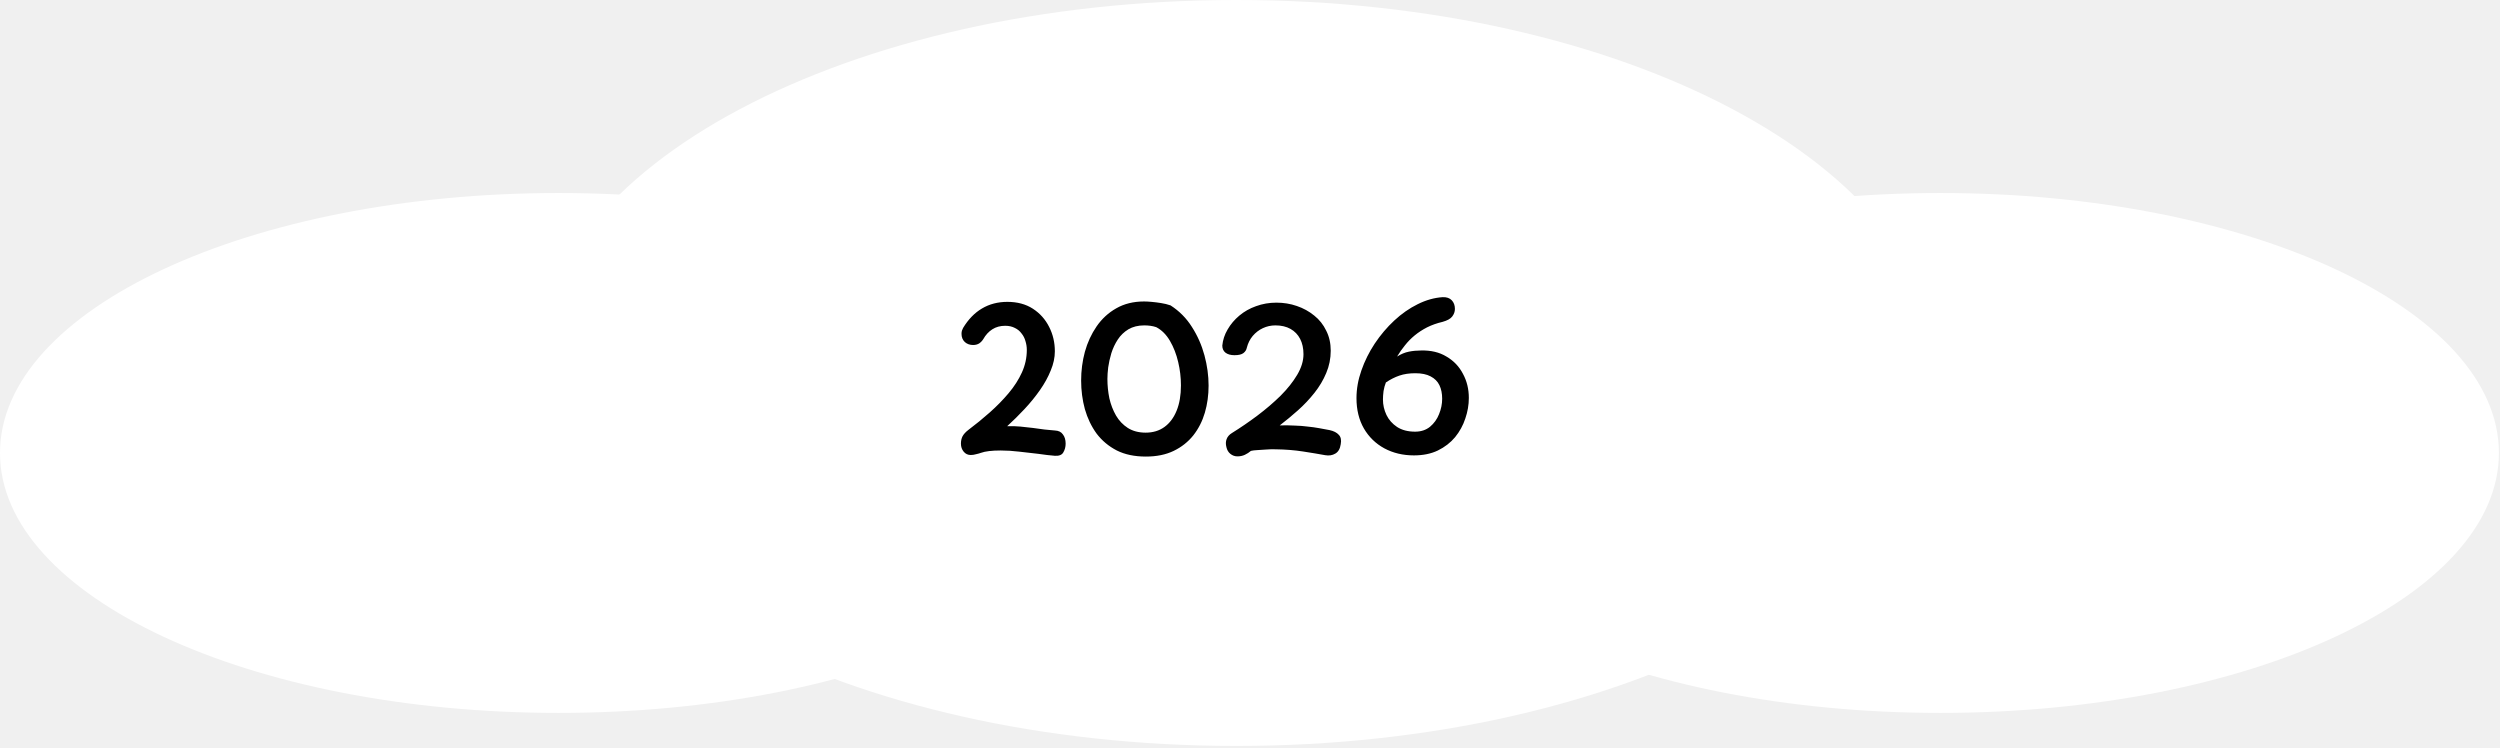
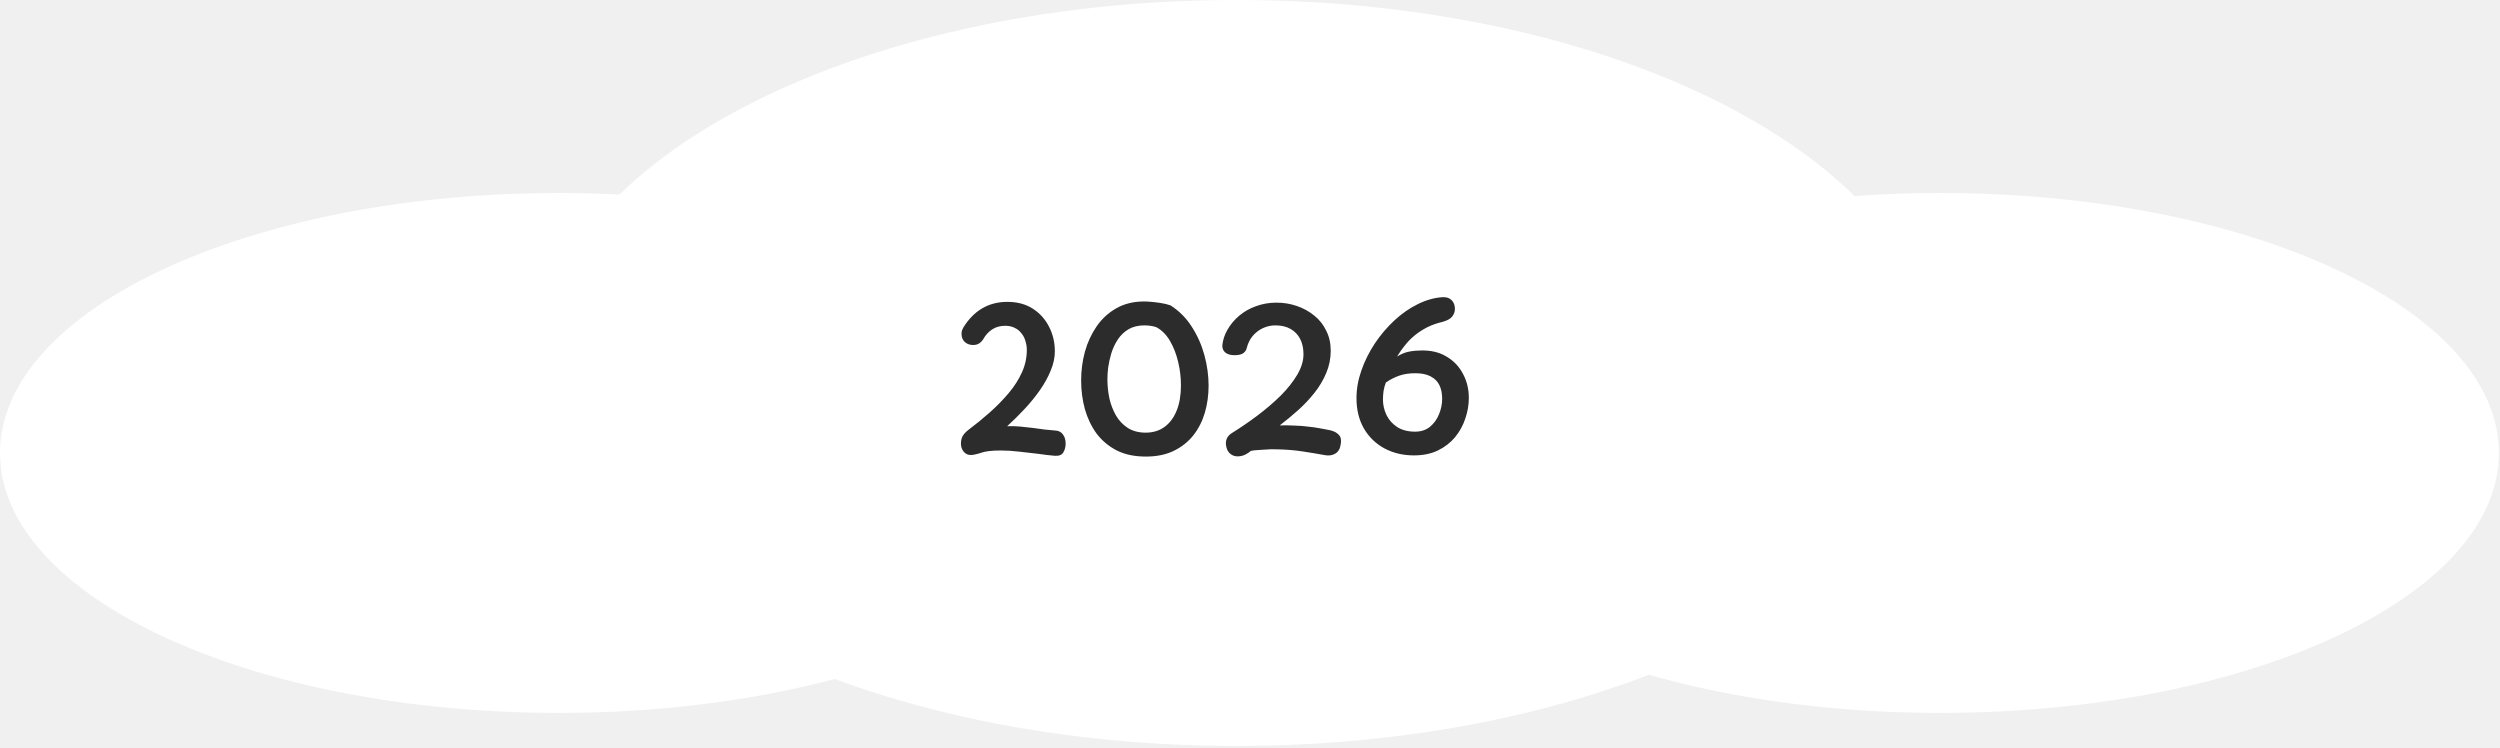
<svg xmlns="http://www.w3.org/2000/svg" width="816" height="244" viewBox="0 0 816 244" fill="none">
  <ellipse cx="182.321" cy="147.847" rx="182.321" ry="84.847" fill="white" />
  <ellipse cx="633.321" cy="147.847" rx="182.321" ry="84.847" fill="white" />
-   <ellipse cx="403.499" cy="121.738" rx="229.179" ry="121.738" fill="white" />
-   <path d="M320.944 110.688C320.603 111.243 320.155 111.712 319.6 112.096C319.045 112.437 318.384 112.608 317.616 112.608C316.549 112.608 315.653 112.288 314.928 111.648C314.203 110.965 313.84 110.069 313.84 108.96C313.84 108.576 313.883 108.235 313.968 107.936C314.096 107.595 314.224 107.296 314.352 107.04C316.059 104.224 318.107 102.112 320.496 100.704C322.928 99.253 325.701 98.528 328.816 98.528C332.059 98.528 334.832 99.275 337.136 100.768C339.44 102.261 341.211 104.245 342.448 106.72C343.685 109.152 344.304 111.797 344.304 114.656C344.304 116.704 343.856 118.795 342.96 120.928C342.107 123.061 340.933 125.195 339.44 127.328C337.947 129.461 336.261 131.531 334.384 133.536C332.549 135.499 330.672 137.355 328.752 139.104C330.203 139.061 331.632 139.104 333.04 139.232C334.448 139.36 335.813 139.509 337.136 139.68C338.459 139.851 339.717 140.021 340.912 140.192C342.107 140.32 343.237 140.427 344.304 140.512C345.499 140.555 346.373 140.981 346.928 141.792C347.525 142.56 347.824 143.563 347.824 144.8C347.824 145.867 347.568 146.827 347.056 147.68C346.587 148.491 345.669 148.853 344.304 148.768C342.683 148.64 340.869 148.427 338.864 148.128C336.859 147.872 334.811 147.637 332.72 147.424C330.629 147.168 328.603 147.04 326.64 147.04C323.739 147.04 321.584 147.296 320.176 147.808C319.707 147.979 319.173 148.128 318.576 148.256C318.021 148.427 317.445 148.512 316.848 148.512C315.909 148.512 315.141 148.149 314.544 147.424C313.947 146.699 313.648 145.824 313.648 144.8C313.648 143.904 313.819 143.115 314.16 142.432C314.544 141.707 315.184 141.003 316.08 140.32C318.469 138.528 320.795 136.629 323.056 134.624C325.317 132.619 327.365 130.528 329.2 128.352C331.035 126.176 332.485 123.915 333.552 121.568C334.619 119.221 335.152 116.768 335.152 114.208C335.152 113.227 335.003 112.267 334.704 111.328C334.448 110.389 334.021 109.557 333.424 108.832C332.869 108.064 332.144 107.467 331.248 107.04C330.352 106.571 329.307 106.336 328.112 106.336C326.491 106.336 325.083 106.72 323.888 107.488C322.693 108.256 321.712 109.323 320.944 110.688ZM374.003 149.024C370.334 149.024 367.176 148.363 364.531 147.04C361.886 145.675 359.688 143.84 357.939 141.536C356.232 139.189 354.952 136.523 354.099 133.536C353.288 130.549 352.883 127.435 352.883 124.192C352.883 120.992 353.288 117.877 354.099 114.848C354.952 111.776 356.232 109.003 357.939 106.528C359.646 104.053 361.779 102.091 364.339 100.64C366.942 99.147 369.971 98.4 373.427 98.4C374.11 98.4 374.92 98.443 375.859 98.528C376.84 98.613 377.864 98.741 378.931 98.912C380.04 99.083 381.086 99.339 382.067 99.68C384.926 101.515 387.251 103.861 389.043 106.72C390.878 109.579 392.243 112.672 393.139 116C394.035 119.328 394.483 122.613 394.483 125.856C394.483 128.971 394.078 131.915 393.267 134.688C392.456 137.461 391.198 139.936 389.491 142.112C387.784 144.245 385.651 145.931 383.091 147.168C380.531 148.405 377.502 149.024 374.003 149.024ZM361.459 123.68C361.459 125.813 361.672 127.925 362.099 130.016C362.568 132.064 363.294 133.941 364.275 135.648C365.256 137.312 366.536 138.656 368.115 139.68C369.736 140.704 371.678 141.216 373.939 141.216C376.328 141.216 378.376 140.597 380.083 139.36C381.79 138.123 383.112 136.352 384.051 134.048C384.99 131.744 385.459 128.992 385.459 125.792C385.459 123.232 385.16 120.693 384.563 118.176C383.966 115.616 383.07 113.312 381.875 111.264C380.68 109.216 379.187 107.723 377.395 106.784C376.755 106.571 376.115 106.421 375.475 106.336C374.835 106.251 374.174 106.208 373.491 106.208C371.486 106.208 369.758 106.635 368.307 107.488C366.899 108.341 365.747 109.451 364.851 110.816C363.955 112.181 363.251 113.675 362.739 115.296C362.27 116.875 361.928 118.411 361.715 119.904C361.544 121.355 361.459 122.613 361.459 123.68ZM398.959 112.8C399.13 110.965 399.706 109.216 400.687 107.552C401.668 105.845 402.948 104.331 404.527 103.008C406.106 101.685 407.919 100.661 409.967 99.936C412.058 99.168 414.276 98.784 416.623 98.784C418.97 98.784 421.188 99.147 423.279 99.872C425.412 100.597 427.311 101.643 428.975 103.008C430.639 104.331 431.94 105.973 432.879 107.936C433.86 109.856 434.351 112.032 434.351 114.464C434.351 117.024 433.86 119.456 432.879 121.76C431.94 124.021 430.66 126.176 429.039 128.224C427.418 130.272 425.626 132.171 423.663 133.92C421.7 135.669 419.716 137.312 417.711 138.848C419.503 138.805 421.146 138.827 422.639 138.912C424.132 138.955 425.519 139.061 426.799 139.232C428.122 139.36 429.359 139.531 430.511 139.744C431.706 139.957 432.858 140.171 433.967 140.384C435.332 140.683 436.335 141.195 436.975 141.92C437.658 142.603 437.871 143.627 437.615 144.992C437.402 146.485 436.804 147.509 435.823 148.064C434.884 148.619 433.796 148.789 432.559 148.576C430.468 148.192 428.036 147.787 425.263 147.36C422.532 146.933 419.588 146.699 416.431 146.656C415.45 146.613 414.426 146.635 413.359 146.72C412.292 146.763 411.311 146.827 410.415 146.912C409.519 146.955 408.815 147.04 408.303 147.168C407.706 147.68 407.044 148.107 406.319 148.448C405.594 148.789 404.783 148.96 403.887 148.96C403.034 148.96 402.266 148.683 401.583 148.128C400.943 147.616 400.516 146.891 400.303 145.952C400.047 144.971 400.068 144.096 400.367 143.328C400.666 142.517 401.242 141.856 402.095 141.344C404.911 139.595 407.684 137.696 410.415 135.648C413.188 133.557 415.706 131.403 417.967 129.184C420.228 126.923 422.042 124.64 423.407 122.336C424.772 120.032 425.455 117.792 425.455 115.616C425.455 113.696 425.092 112.032 424.367 110.624C423.642 109.216 422.596 108.128 421.231 107.36C419.866 106.592 418.223 106.208 416.303 106.208C414.852 106.208 413.487 106.507 412.207 107.104C410.927 107.701 409.818 108.555 408.879 109.664C407.983 110.731 407.343 112.011 406.959 113.504C406.831 114.187 406.468 114.763 405.871 115.232C405.274 115.701 404.292 115.936 402.927 115.936C401.69 115.936 400.708 115.659 399.983 115.104C399.3 114.549 398.959 113.781 398.959 112.8ZM470.915 96.992C472.195 96.949 473.176 97.291 473.859 98.016C474.542 98.741 474.883 99.68 474.883 100.832C474.883 101.728 474.584 102.56 473.987 103.328C473.432 104.053 472.387 104.629 470.851 105.056C469.016 105.483 467.331 106.08 465.795 106.848C464.302 107.616 462.958 108.491 461.763 109.472C460.568 110.453 459.502 111.541 458.563 112.736C457.624 113.888 456.771 115.104 456.003 116.384C457.283 115.573 458.563 115.04 459.843 114.784C461.123 114.528 462.446 114.4 463.811 114.4C467.054 114.315 469.827 114.976 472.131 116.384C474.478 117.749 476.27 119.627 477.507 122.016C478.787 124.363 479.427 126.987 479.427 129.888C479.427 132.149 479.043 134.389 478.275 136.608C477.55 138.827 476.44 140.853 474.947 142.688C473.454 144.48 471.576 145.931 469.315 147.04C467.096 148.107 464.494 148.64 461.507 148.64C457.923 148.64 454.702 147.872 451.843 146.336C449.027 144.8 446.808 142.645 445.187 139.872C443.566 137.056 442.755 133.749 442.755 129.952C442.755 126.965 443.288 123.957 444.355 120.928C445.422 117.856 446.872 114.933 448.707 112.16C450.584 109.344 452.718 106.827 455.107 104.608C457.496 102.389 460.035 100.619 462.723 99.296C465.454 97.931 468.184 97.163 470.915 96.992ZM451.395 130.4C451.395 132.149 451.779 133.835 452.547 135.456C453.315 137.035 454.467 138.336 456.003 139.36C457.582 140.384 459.544 140.896 461.891 140.896C463.811 140.896 465.432 140.363 466.755 139.296C468.078 138.187 469.059 136.821 469.699 135.2C470.382 133.536 470.723 131.851 470.723 130.144C470.723 128.437 470.424 126.965 469.827 125.728C469.23 124.491 468.27 123.531 466.947 122.848C465.667 122.165 464.003 121.824 461.955 121.824C459.992 121.824 458.264 122.08 456.771 122.592C455.278 123.104 453.806 123.851 452.355 124.832C452.014 125.685 451.758 126.624 451.587 127.648C451.459 128.672 451.395 129.589 451.395 130.4Z" fill="black" />
+   <ellipse cx="403.5" cy="121.738" rx="229.179" ry="121.738" fill="white" />
+   <path d="M320.944 110.688C320.603 111.243 320.155 111.712 319.6 112.096C319.045 112.437 318.384 112.608 317.616 112.608C316.549 112.608 315.653 112.288 314.928 111.648C314.203 110.965 313.84 110.069 313.84 108.96C313.84 108.576 313.883 108.235 313.968 107.936C314.096 107.595 314.224 107.296 314.352 107.04C316.059 104.224 318.107 102.112 320.496 100.704C322.928 99.253 325.701 98.528 328.816 98.528C332.059 98.528 334.832 99.275 337.136 100.768C339.44 102.261 341.211 104.245 342.448 106.72C343.685 109.152 344.304 111.797 344.304 114.656C344.304 116.704 343.856 118.795 342.96 120.928C342.107 123.061 340.933 125.195 339.44 127.328C337.947 129.461 336.261 131.531 334.384 133.536C332.549 135.499 330.672 137.355 328.752 139.104C330.203 139.061 331.632 139.104 333.04 139.232C334.448 139.36 335.813 139.509 337.136 139.68C338.459 139.851 339.717 140.021 340.912 140.192C342.107 140.32 343.237 140.427 344.304 140.512C345.499 140.555 346.373 140.981 346.928 141.792C347.525 142.56 347.824 143.563 347.824 144.8C347.824 145.867 347.568 146.827 347.056 147.68C346.587 148.491 345.669 148.853 344.304 148.768C342.683 148.64 340.869 148.427 338.864 148.128C336.859 147.872 334.811 147.637 332.72 147.424C330.629 147.168 328.603 147.04 326.64 147.04C323.739 147.04 321.584 147.296 320.176 147.808C319.707 147.979 319.173 148.128 318.576 148.256C318.021 148.427 317.445 148.512 316.848 148.512C315.909 148.512 315.141 148.149 314.544 147.424C313.947 146.699 313.648 145.824 313.648 144.8C313.648 143.904 313.819 143.115 314.16 142.432C314.544 141.707 315.184 141.003 316.08 140.32C318.469 138.528 320.795 136.629 323.056 134.624C325.317 132.619 327.365 130.528 329.2 128.352C331.035 126.176 332.485 123.915 333.552 121.568C334.619 119.221 335.152 116.768 335.152 114.208C335.152 113.227 335.003 112.267 334.704 111.328C334.448 110.389 334.021 109.557 333.424 108.832C332.869 108.064 332.144 107.467 331.248 107.04C330.352 106.571 329.307 106.336 328.112 106.336C326.491 106.336 325.083 106.72 323.888 107.488C322.693 108.256 321.712 109.323 320.944 110.688ZM374.003 149.024C370.334 149.024 367.176 148.363 364.531 147.04C361.886 145.675 359.688 143.84 357.939 141.536C356.232 139.189 354.952 136.523 354.099 133.536C353.288 130.549 352.883 127.435 352.883 124.192C352.883 120.992 353.288 117.877 354.099 114.848C354.952 111.776 356.232 109.003 357.939 106.528C359.646 104.053 361.779 102.091 364.339 100.64C366.942 99.147 369.971 98.4 373.427 98.4C374.11 98.4 374.92 98.443 375.859 98.528C376.84 98.613 377.864 98.741 378.931 98.912C380.04 99.083 381.086 99.339 382.067 99.68C384.926 101.515 387.251 103.861 389.043 106.72C390.878 109.579 392.243 112.672 393.139 116C394.035 119.328 394.483 122.613 394.483 125.856C394.483 128.971 394.078 131.915 393.267 134.688C392.456 137.461 391.198 139.936 389.491 142.112C387.784 144.245 385.651 145.931 383.091 147.168C380.531 148.405 377.502 149.024 374.003 149.024ZM361.459 123.68C361.459 125.813 361.672 127.925 362.099 130.016C362.568 132.064 363.294 133.941 364.275 135.648C365.256 137.312 366.536 138.656 368.115 139.68C369.736 140.704 371.678 141.216 373.939 141.216C376.328 141.216 378.376 140.597 380.083 139.36C381.79 138.123 383.112 136.352 384.051 134.048C384.99 131.744 385.459 128.992 385.459 125.792C385.459 123.232 385.16 120.693 384.563 118.176C383.966 115.616 383.07 113.312 381.875 111.264C380.68 109.216 379.187 107.723 377.395 106.784C376.755 106.571 376.115 106.421 375.475 106.336C374.835 106.251 374.174 106.208 373.491 106.208C371.486 106.208 369.758 106.635 368.307 107.488C366.899 108.341 365.747 109.451 364.851 110.816C363.955 112.181 363.251 113.675 362.739 115.296C362.27 116.875 361.928 118.411 361.715 119.904C361.544 121.355 361.459 122.613 361.459 123.68ZM398.959 112.8C399.13 110.965 399.706 109.216 400.687 107.552C401.668 105.845 402.948 104.331 404.527 103.008C406.106 101.685 407.919 100.661 409.967 99.936C412.058 99.168 414.276 98.784 416.623 98.784C418.97 98.784 421.188 99.147 423.279 99.872C425.412 100.597 427.311 101.643 428.975 103.008C430.639 104.331 431.94 105.973 432.879 107.936C433.86 109.856 434.351 112.032 434.351 114.464C434.351 117.024 433.86 119.456 432.879 121.76C431.94 124.021 430.66 126.176 429.039 128.224C427.418 130.272 425.626 132.171 423.663 133.92C421.7 135.669 419.716 137.312 417.711 138.848C419.503 138.805 421.146 138.827 422.639 138.912C424.132 138.955 425.519 139.061 426.799 139.232C428.122 139.36 429.359 139.531 430.511 139.744C431.706 139.957 432.858 140.171 433.967 140.384C435.332 140.683 436.335 141.195 436.975 141.92C437.658 142.603 437.871 143.627 437.615 144.992C437.402 146.485 436.804 147.509 435.823 148.064C434.884 148.619 433.796 148.789 432.559 148.576C430.468 148.192 428.036 147.787 425.263 147.36C422.532 146.933 419.588 146.699 416.431 146.656C415.45 146.613 414.426 146.635 413.359 146.72C412.292 146.763 411.311 146.827 410.415 146.912C409.519 146.955 408.815 147.04 408.303 147.168C407.706 147.68 407.044 148.107 406.319 148.448C405.594 148.789 404.783 148.96 403.887 148.96C403.034 148.96 402.266 148.683 401.583 148.128C400.943 147.616 400.516 146.891 400.303 145.952C400.047 144.971 400.068 144.096 400.367 143.328C400.666 142.517 401.242 141.856 402.095 141.344C404.911 139.595 407.684 137.696 410.415 135.648C413.188 133.557 415.706 131.403 417.967 129.184C420.228 126.923 422.042 124.64 423.407 122.336C424.772 120.032 425.455 117.792 425.455 115.616C425.455 113.696 425.092 112.032 424.367 110.624C423.642 109.216 422.596 108.128 421.231 107.36C419.866 106.592 418.223 106.208 416.303 106.208C414.852 106.208 413.487 106.507 412.207 107.104C410.927 107.701 409.818 108.555 408.879 109.664C407.983 110.731 407.343 112.011 406.959 113.504C406.831 114.187 406.468 114.763 405.871 115.232C405.274 115.701 404.292 115.936 402.927 115.936C401.69 115.936 400.708 115.659 399.983 115.104C399.3 114.549 398.959 113.781 398.959 112.8ZM470.915 96.992C472.195 96.949 473.176 97.291 473.859 98.016C474.542 98.741 474.883 99.68 474.883 100.832C474.883 101.728 474.584 102.56 473.987 103.328C473.432 104.053 472.387 104.629 470.851 105.056C469.016 105.483 467.331 106.08 465.795 106.848C464.302 107.616 462.958 108.491 461.763 109.472C460.568 110.453 459.502 111.541 458.563 112.736C457.624 113.888 456.771 115.104 456.003 116.384C457.283 115.573 458.563 115.04 459.843 114.784C461.123 114.528 462.446 114.4 463.811 114.4C467.054 114.315 469.827 114.976 472.131 116.384C474.478 117.749 476.27 119.627 477.507 122.016C478.787 124.363 479.427 126.987 479.427 129.888C479.427 132.149 479.043 134.389 478.275 136.608C477.55 138.827 476.44 140.853 474.947 142.688C473.454 144.48 471.576 145.931 469.315 147.04C467.096 148.107 464.494 148.64 461.507 148.64C457.923 148.64 454.702 147.872 451.843 146.336C449.027 144.8 446.808 142.645 445.187 139.872C443.566 137.056 442.755 133.749 442.755 129.952C442.755 126.965 443.288 123.957 444.355 120.928C445.422 117.856 446.872 114.933 448.707 112.16C450.584 109.344 452.718 106.827 455.107 104.608C457.496 102.389 460.035 100.619 462.723 99.296C465.454 97.931 468.184 97.163 470.915 96.992ZM451.395 130.4C451.395 132.149 451.779 133.835 452.547 135.456C453.315 137.035 454.467 138.336 456.003 139.36C457.582 140.384 459.544 140.896 461.891 140.896C463.811 140.896 465.432 140.363 466.755 139.296C468.078 138.187 469.059 136.821 469.699 135.2C470.382 133.536 470.723 131.851 470.723 130.144C470.723 128.437 470.424 126.965 469.827 125.728C469.23 124.491 468.27 123.531 466.947 122.848C465.667 122.165 464.003 121.824 461.955 121.824C459.992 121.824 458.264 122.08 456.771 122.592C455.278 123.104 453.806 123.851 452.355 124.832C452.014 125.685 451.758 126.624 451.587 127.648C451.459 128.672 451.395 129.589 451.395 130.4Z" fill="#2C2C2C" />
</svg>
